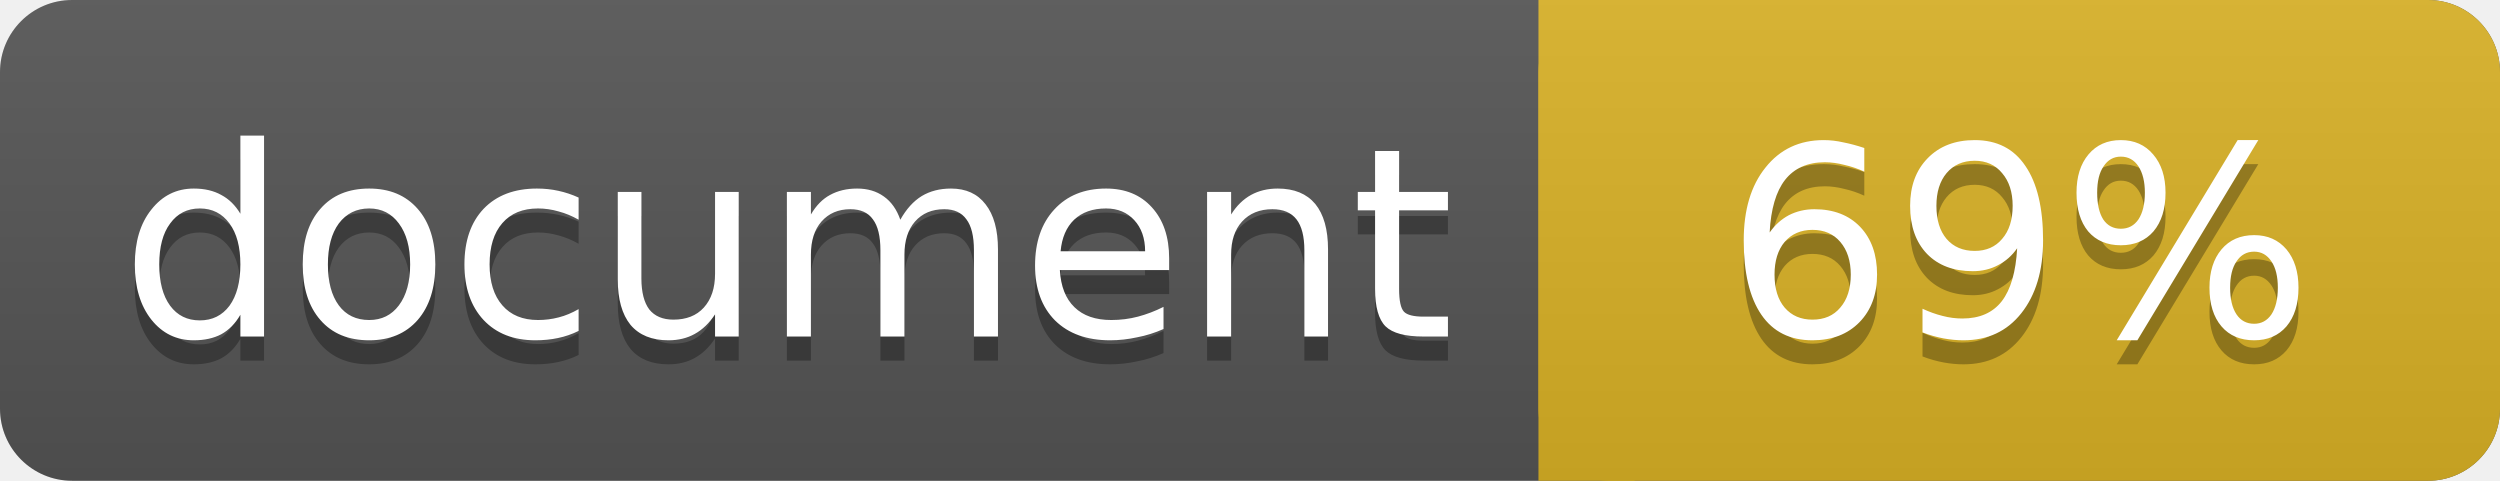
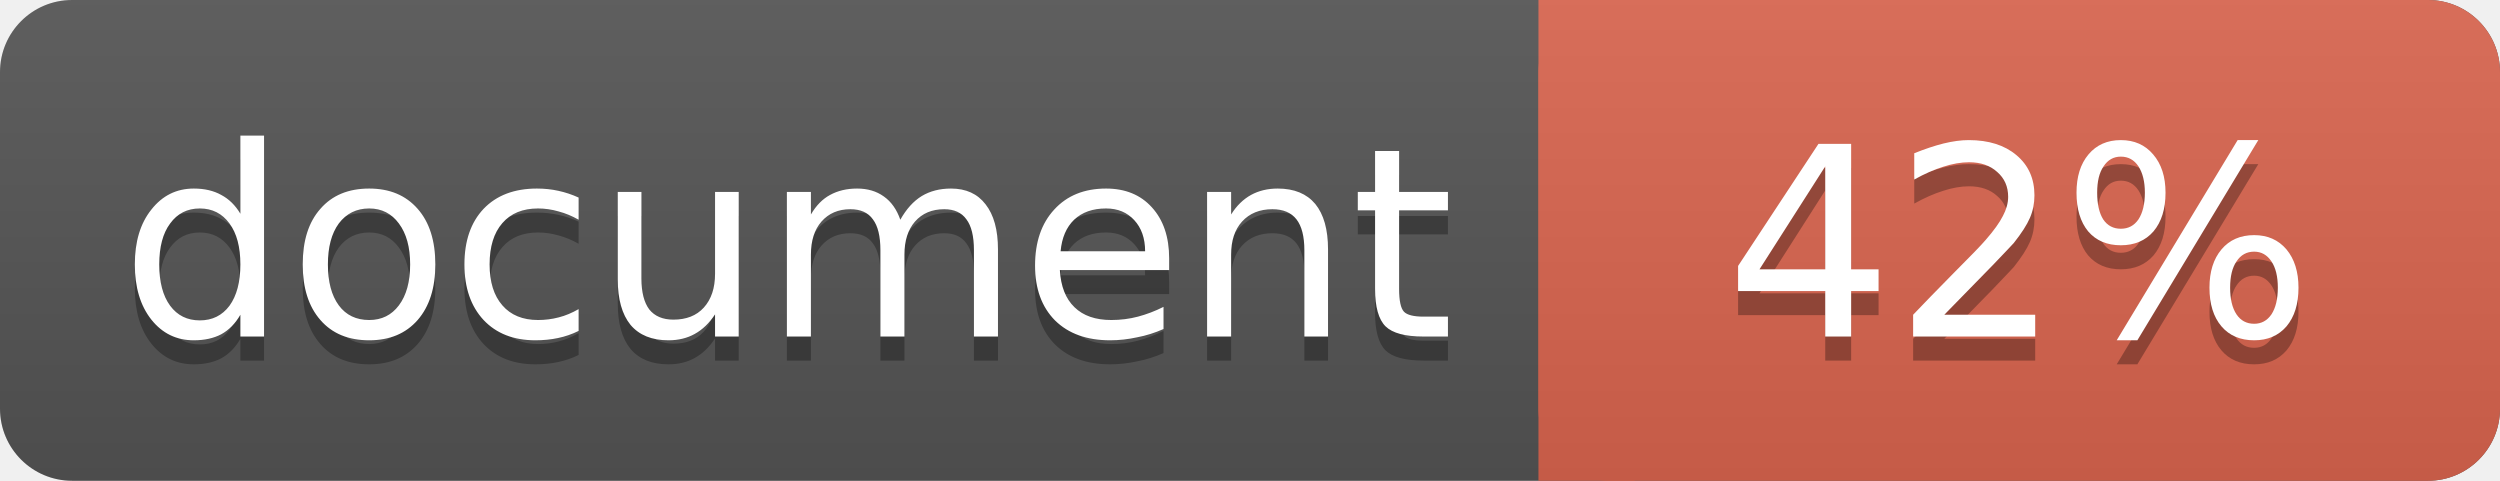
<svg xmlns="http://www.w3.org/2000/svg" width="104" height="20">
  <linearGradient id="a" x2="0" y2="100%">
    <stop offset="0" stop-color="#bbb" stop-opacity=".1" />
    <stop offset="1" stop-opacity=".1" />
  </linearGradient>
  <rect rx="3" width="104" height="20" fill="#555" />
-   <rect rx="3" x="64" width="40" height="20" fill="#dab226" />
-   <path fill="#dab226" d="M64 0h4v20h-4z" />
+   <rect rx="3" x="64" width="40" height="20" fill="#db654f" />
+   <path fill="#db654f" d="M64 0h4v20h-4z" />
  <rect rx="3" width="104" height="20" fill="url(#a)" />
  <g fill="#fff" font-family="DejaVu Sans,Verdana,Geneva,sans-serif" font-size="11">
    <g text-anchor="left">
      <text x="5" y="15" fill="#010101" fill-opacity=".3">document</text>
      <text x="5" y="14">document</text>
    </g>
    <g text-anchor="middle">
-       <text x="84" y="15" fill="#010101" fill-opacity=".3">69%</text>
-       <text x="84" y="14">69%</text>
+       <text x="84" y="15" fill="#010101" fill-opacity=".3">42%</text>
+       <text x="84" y="14">42%</text>
    </g>
  </g>
</svg>
